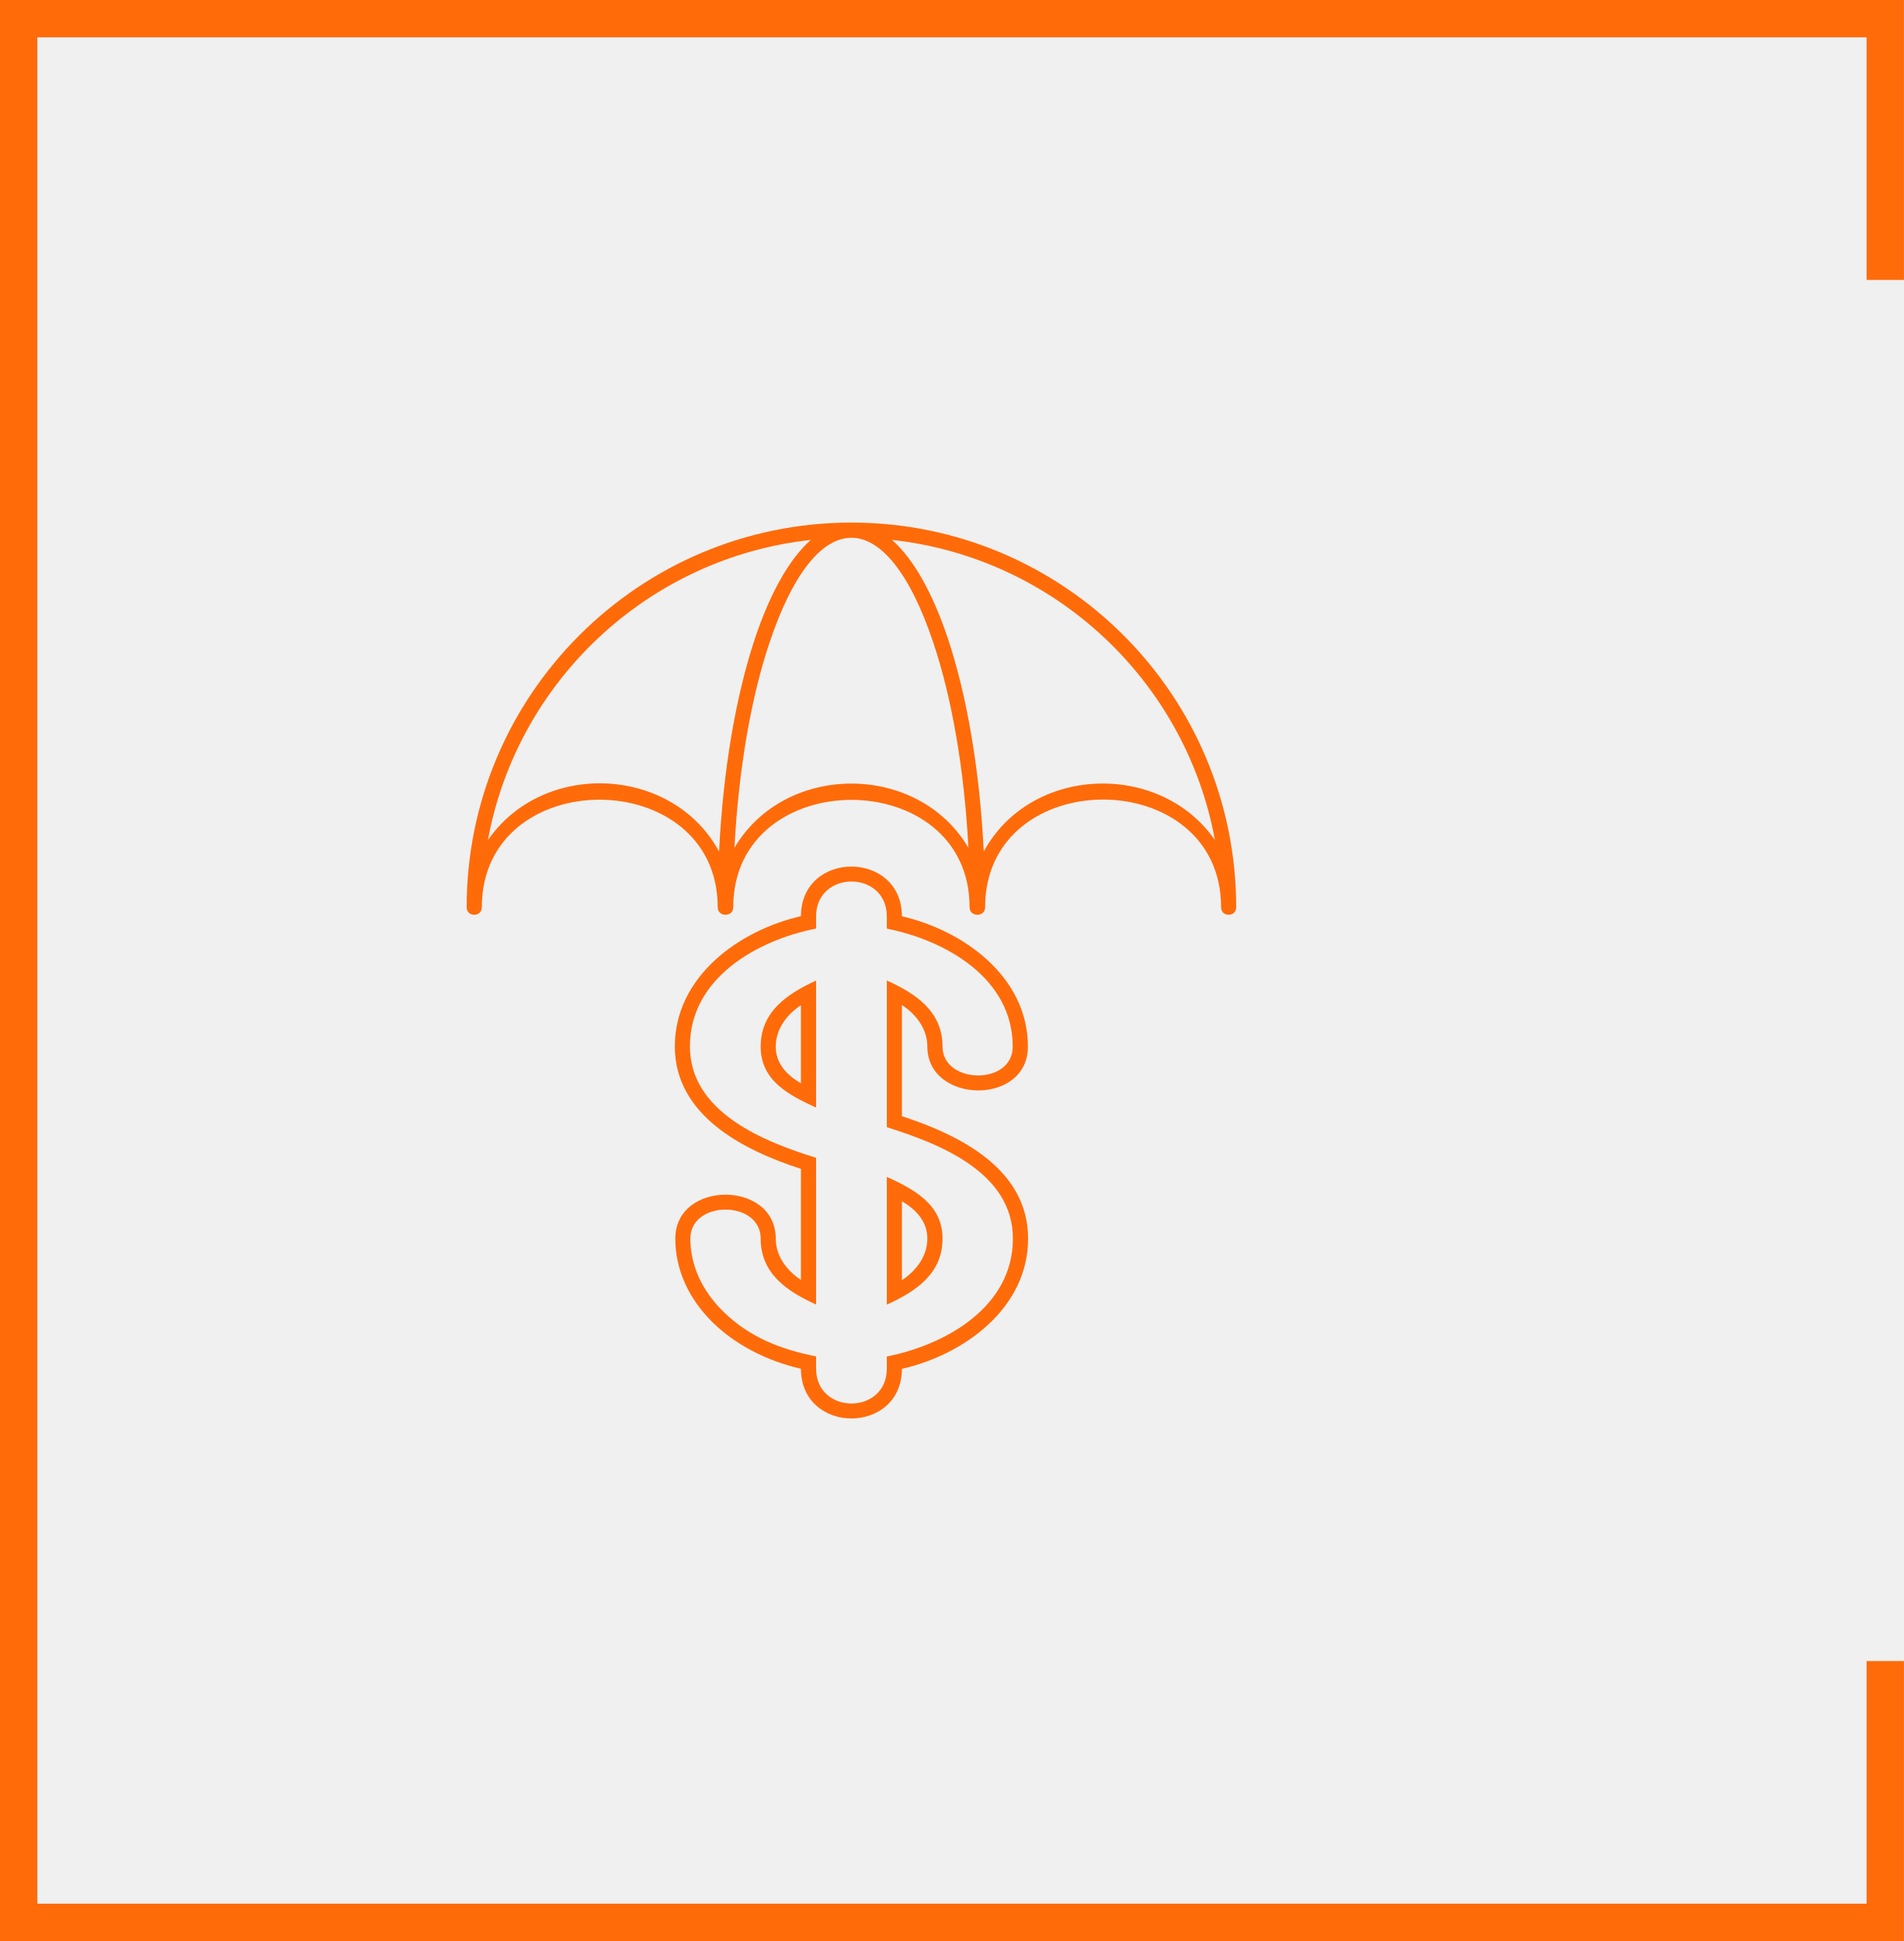
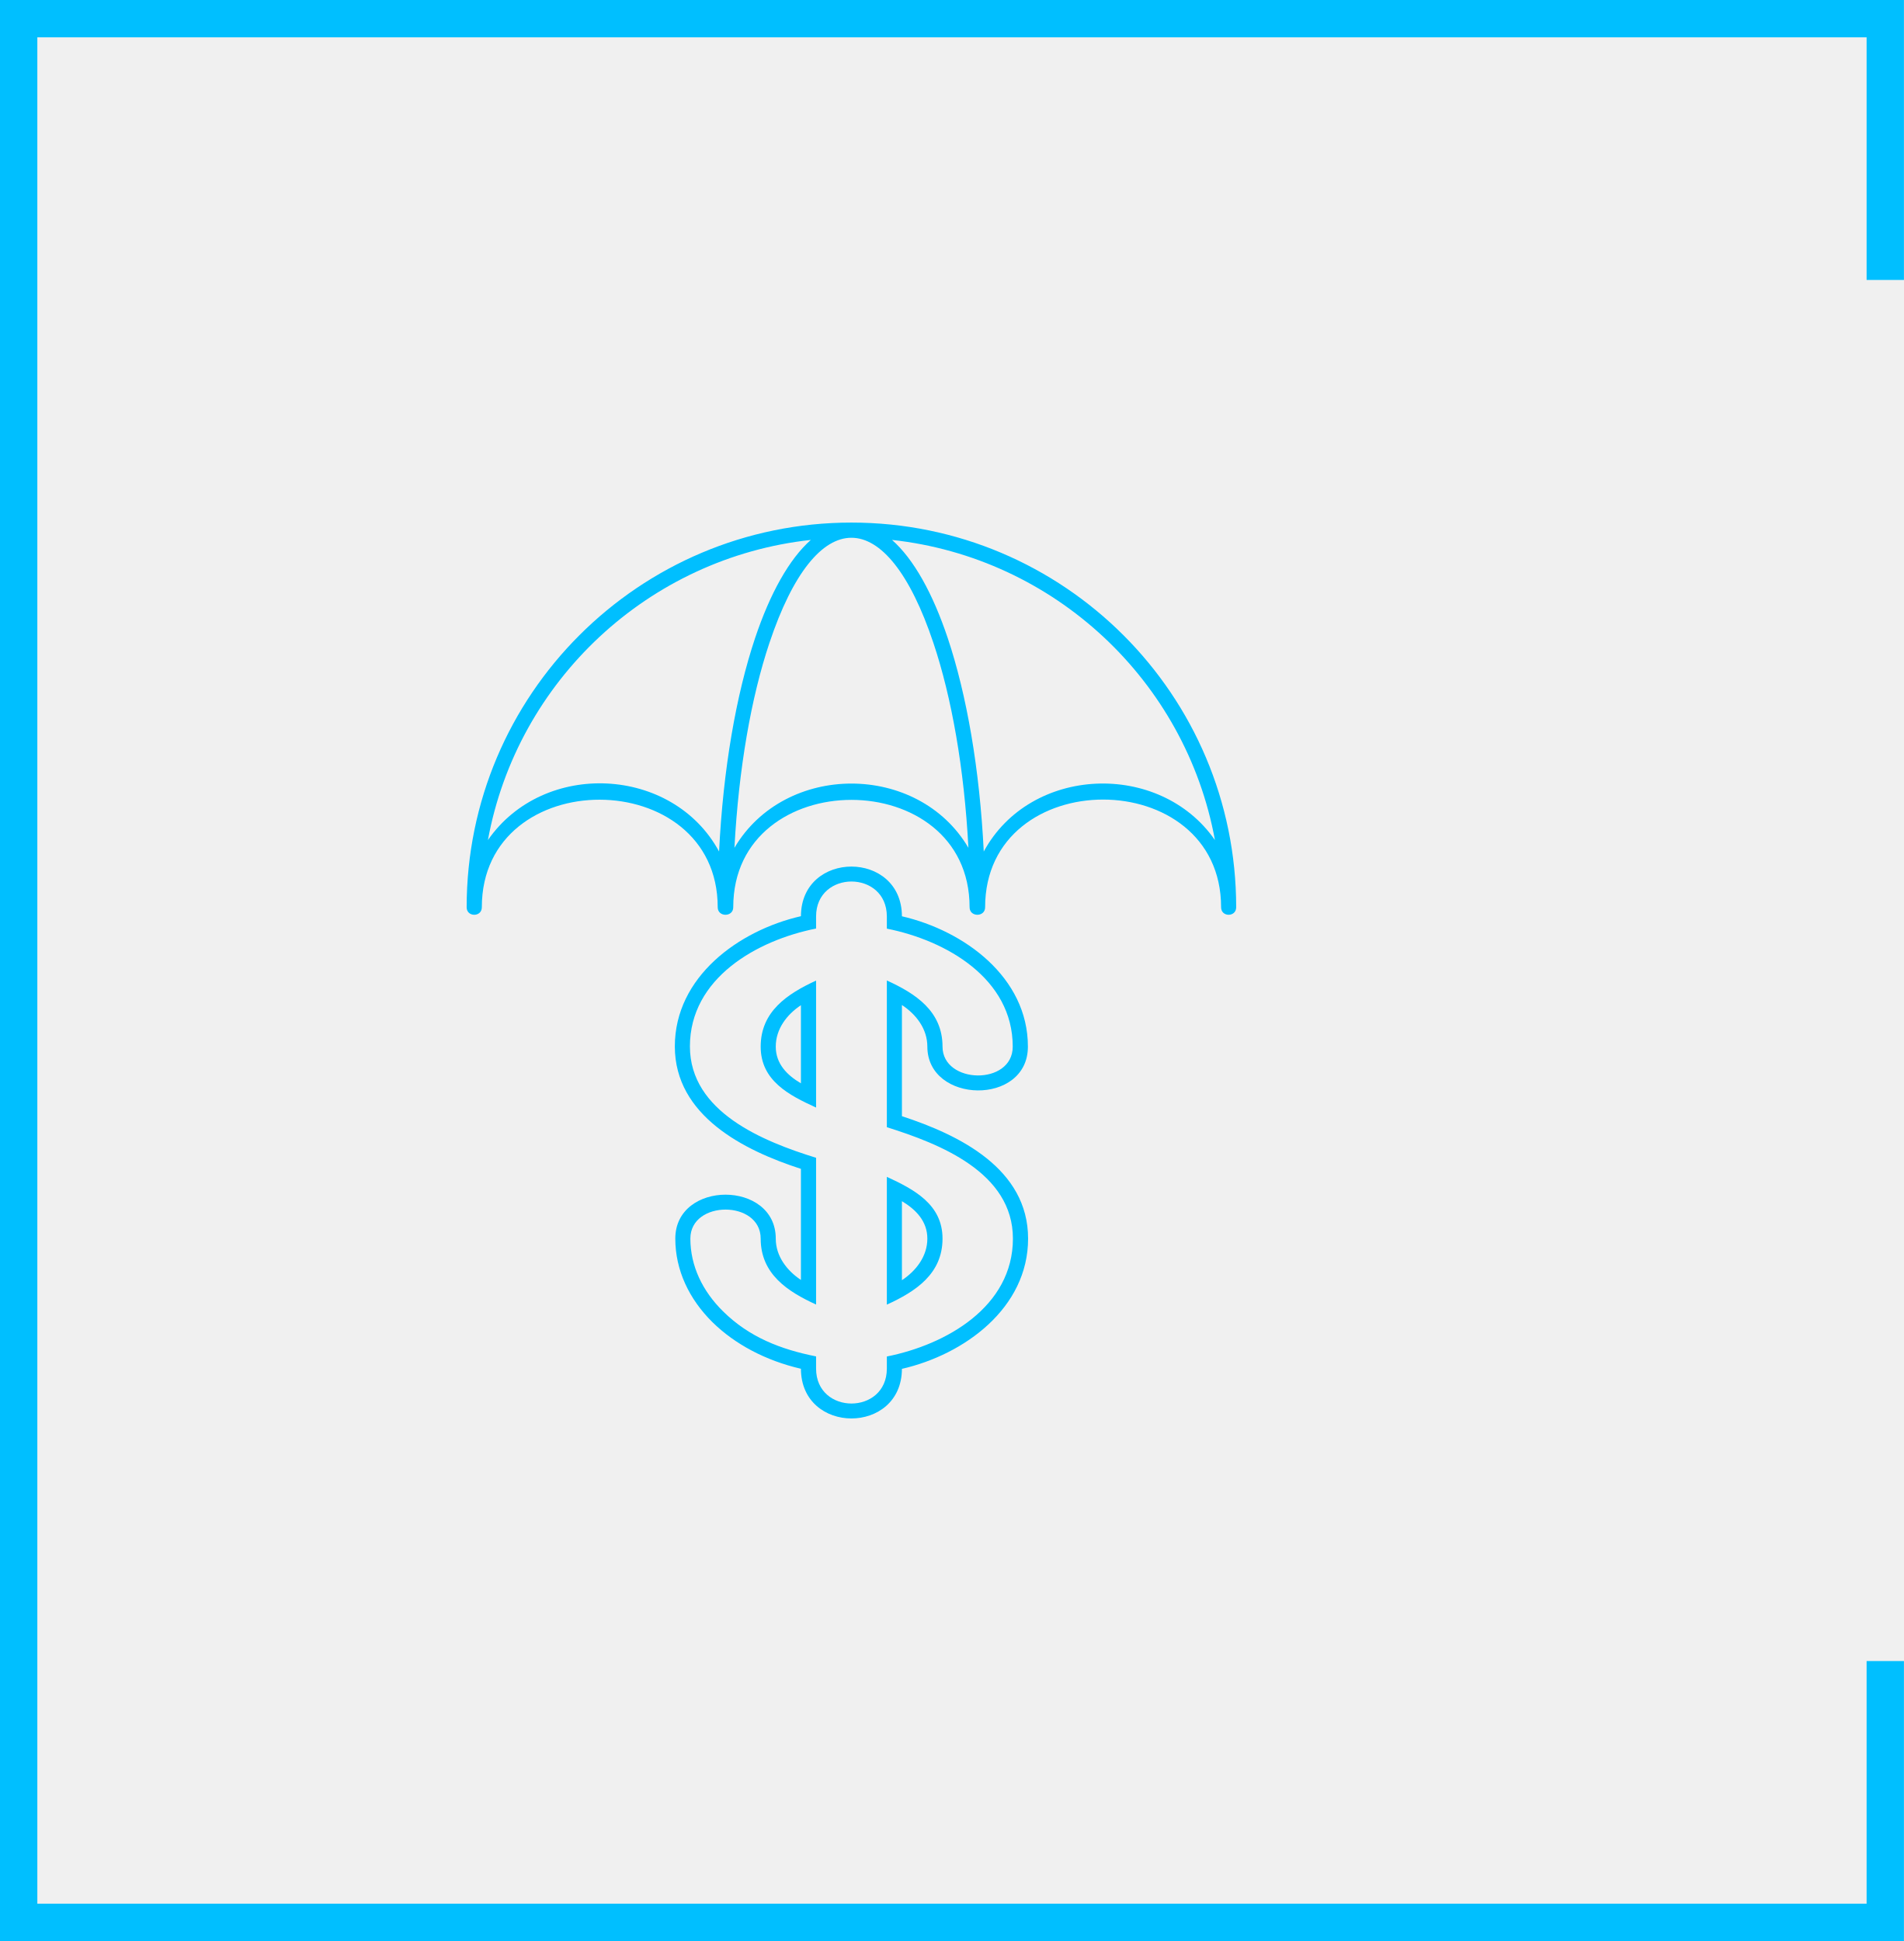
<svg xmlns="http://www.w3.org/2000/svg" width="102" height="104" viewBox="0 0 102 104" fill="none">
  <g clip-path="url(#clip0)">
-     <path d="M25.813 48.613C25.813 49.148 25 49.148 25 48.613C25 37.231 34.231 28 45.613 28C57 28 66.226 37.231 66.226 48.613C66.226 49.148 65.418 49.148 65.418 48.613C65.418 40.92 52.776 40.915 52.776 48.613C52.776 49.148 51.944 49.148 51.944 48.613C51.944 40.939 39.282 40.939 39.282 48.613C39.282 49.148 38.45 49.148 38.45 48.613C38.45 40.954 25.813 40.9 25.813 48.613ZM38.523 45.625C38.742 41.197 39.438 37.226 40.45 34.195C41.258 31.786 42.28 29.956 43.438 28.929C34.747 29.878 27.71 36.467 26.139 45.012C29.131 40.696 36.041 41.041 38.523 45.625ZM51.881 45.426C51.657 41.168 50.98 37.358 50.007 34.453C47.496 26.934 43.73 26.934 41.219 34.453C40.246 37.358 39.574 41.168 39.346 45.426C42.046 40.837 49.18 40.837 51.881 45.426ZM65.088 45.012C63.521 36.467 56.484 29.878 47.788 28.929C48.951 29.956 49.968 31.786 50.776 34.195C51.788 37.226 52.484 41.197 52.703 45.625C55.2 41.017 62.129 40.745 65.088 45.012Z" fill="#FF6B09" />
-     <path d="M42.908 58.045V53.859C42.153 54.36 41.56 55.134 41.56 56.078C41.56 56.998 42.163 57.607 42.908 58.045ZM43.72 59.344C42.275 58.682 40.752 57.909 40.752 56.078C40.752 54.19 42.188 53.246 43.72 52.54V59.344Z" fill="#FF6B09" />
-     <path d="M48.319 64.36V68.594C49.083 68.088 49.681 67.309 49.681 66.365C49.681 65.436 49.068 64.808 48.319 64.36ZM47.511 63.056C48.961 63.727 50.494 64.525 50.494 66.365C50.494 68.258 49.048 69.202 47.511 69.903V63.056Z" fill="#FF6B09" />
-     <path d="M48.319 49.095C51.647 49.864 55.068 52.355 55.068 56.078C55.068 59.266 49.681 59.149 49.681 56.078C49.681 55.129 49.083 54.351 48.319 53.849V59.806C51.399 60.813 55.078 62.618 55.078 66.365C55.078 70.093 51.657 72.58 48.319 73.344C48.304 76.891 42.917 76.886 42.908 73.339C41.01 72.901 39.36 72.015 38.168 70.843C36.917 69.606 36.178 68.054 36.178 66.365C36.178 63.227 41.56 63.227 41.56 66.365C41.56 67.305 42.153 68.078 42.908 68.58V62.628C39.852 61.64 36.153 59.781 36.153 56.068C36.153 52.341 39.574 49.854 42.908 49.09C42.922 45.543 48.309 45.547 48.319 49.095ZM43.72 49.105V49.752C40.552 50.38 36.961 52.409 36.961 56.068C36.961 59.587 40.903 61.163 43.72 62.035V69.898C42.197 69.203 40.752 68.263 40.752 66.365C40.752 64.292 36.985 64.292 36.985 66.365C36.985 67.83 37.638 69.183 38.737 70.263C40.134 71.645 41.827 72.302 43.72 72.677V73.329C43.72 75.826 47.511 75.826 47.511 73.329V72.682C50.689 72.049 54.265 70.02 54.265 66.365C54.265 62.813 50.333 61.285 47.511 60.395V53.163V52.535C49.039 53.231 50.494 54.17 50.494 56.078C50.494 58.098 54.255 58.18 54.255 56.078C54.255 52.423 50.684 50.389 47.511 49.757V49.105C47.511 46.608 43.72 46.608 43.72 49.105Z" fill="#FF6B09" />
+     <path d="M25.813 48.613C25.813 49.148 25 49.148 25 48.613C25 37.231 34.231 28 45.613 28C57 28 66.226 37.231 66.226 48.613C66.226 49.148 65.418 49.148 65.418 48.613C65.418 40.92 52.776 40.915 52.776 48.613C52.776 49.148 51.944 49.148 51.944 48.613C51.944 40.939 39.282 40.939 39.282 48.613C39.282 49.148 38.45 49.148 38.45 48.613C38.45 40.954 25.813 40.9 25.813 48.613ZM38.523 45.625C38.742 41.197 39.438 37.226 40.45 34.195C41.258 31.786 42.28 29.956 43.438 28.929C34.747 29.878 27.71 36.467 26.139 45.012C29.131 40.696 36.041 41.041 38.523 45.625ZM51.881 45.426C51.657 41.168 50.98 37.358 50.007 34.453C47.496 26.934 43.73 26.934 41.219 34.453C40.246 37.358 39.574 41.168 39.346 45.426C42.046 40.837 49.18 40.837 51.881 45.426ZM65.088 45.012C63.521 36.467 56.484 29.878 47.788 28.929C48.951 29.956 49.968 31.786 50.776 34.195C51.788 37.226 52.484 41.197 52.703 45.625C55.2 41.017 62.129 40.745 65.088 45.012Z" fill="#00bfff" />
+     <path d="M42.908 58.045V53.859C42.153 54.36 41.56 55.134 41.56 56.078C41.56 56.998 42.163 57.607 42.908 58.045ZM43.72 59.344C42.275 58.682 40.752 57.909 40.752 56.078C40.752 54.19 42.188 53.246 43.72 52.54V59.344Z" fill="#00bfff" />
+     <path d="M48.319 64.36V68.594C49.083 68.088 49.681 67.309 49.681 66.365C49.681 65.436 49.068 64.808 48.319 64.36ZM47.511 63.056C48.961 63.727 50.494 64.525 50.494 66.365C50.494 68.258 49.048 69.202 47.511 69.903V63.056Z" fill="#00bfff" />
+     <path d="M48.319 49.095C51.647 49.864 55.068 52.355 55.068 56.078C55.068 59.266 49.681 59.149 49.681 56.078C49.681 55.129 49.083 54.351 48.319 53.849V59.806C51.399 60.813 55.078 62.618 55.078 66.365C55.078 70.093 51.657 72.58 48.319 73.344C48.304 76.891 42.917 76.886 42.908 73.339C41.01 72.901 39.36 72.015 38.168 70.843C36.917 69.606 36.178 68.054 36.178 66.365C36.178 63.227 41.56 63.227 41.56 66.365C41.56 67.305 42.153 68.078 42.908 68.58V62.628C39.852 61.64 36.153 59.781 36.153 56.068C36.153 52.341 39.574 49.854 42.908 49.09C42.922 45.543 48.309 45.547 48.319 49.095ZM43.72 49.105V49.752C40.552 50.38 36.961 52.409 36.961 56.068C36.961 59.587 40.903 61.163 43.72 62.035V69.898C42.197 69.203 40.752 68.263 40.752 66.365C40.752 64.292 36.985 64.292 36.985 66.365C36.985 67.83 37.638 69.183 38.737 70.263C40.134 71.645 41.827 72.302 43.72 72.677V73.329C43.72 75.826 47.511 75.826 47.511 73.329V72.682C50.689 72.049 54.265 70.02 54.265 66.365C54.265 62.813 50.333 61.285 47.511 60.395V53.163V52.535C49.039 53.231 50.494 54.17 50.494 56.078C50.494 58.098 54.255 58.18 54.255 56.078C54.255 52.423 50.684 50.389 47.511 49.757V49.105C47.511 46.608 43.72 46.608 43.72 49.105Z" fill="#00bfff" />
  </g>
-   <path d="M101 15V1H1V103H101V89" stroke="#FF6B09" stroke-width="2" />
+   <path d="M101 15V1H1V103H101V89" stroke="#00bfff" stroke-width="2" />
  <defs>
    <clipPath id="clip0">
      <rect width="42" height="48" fill="white" transform="translate(25 28)" />
    </clipPath>
  </defs>
</svg>
